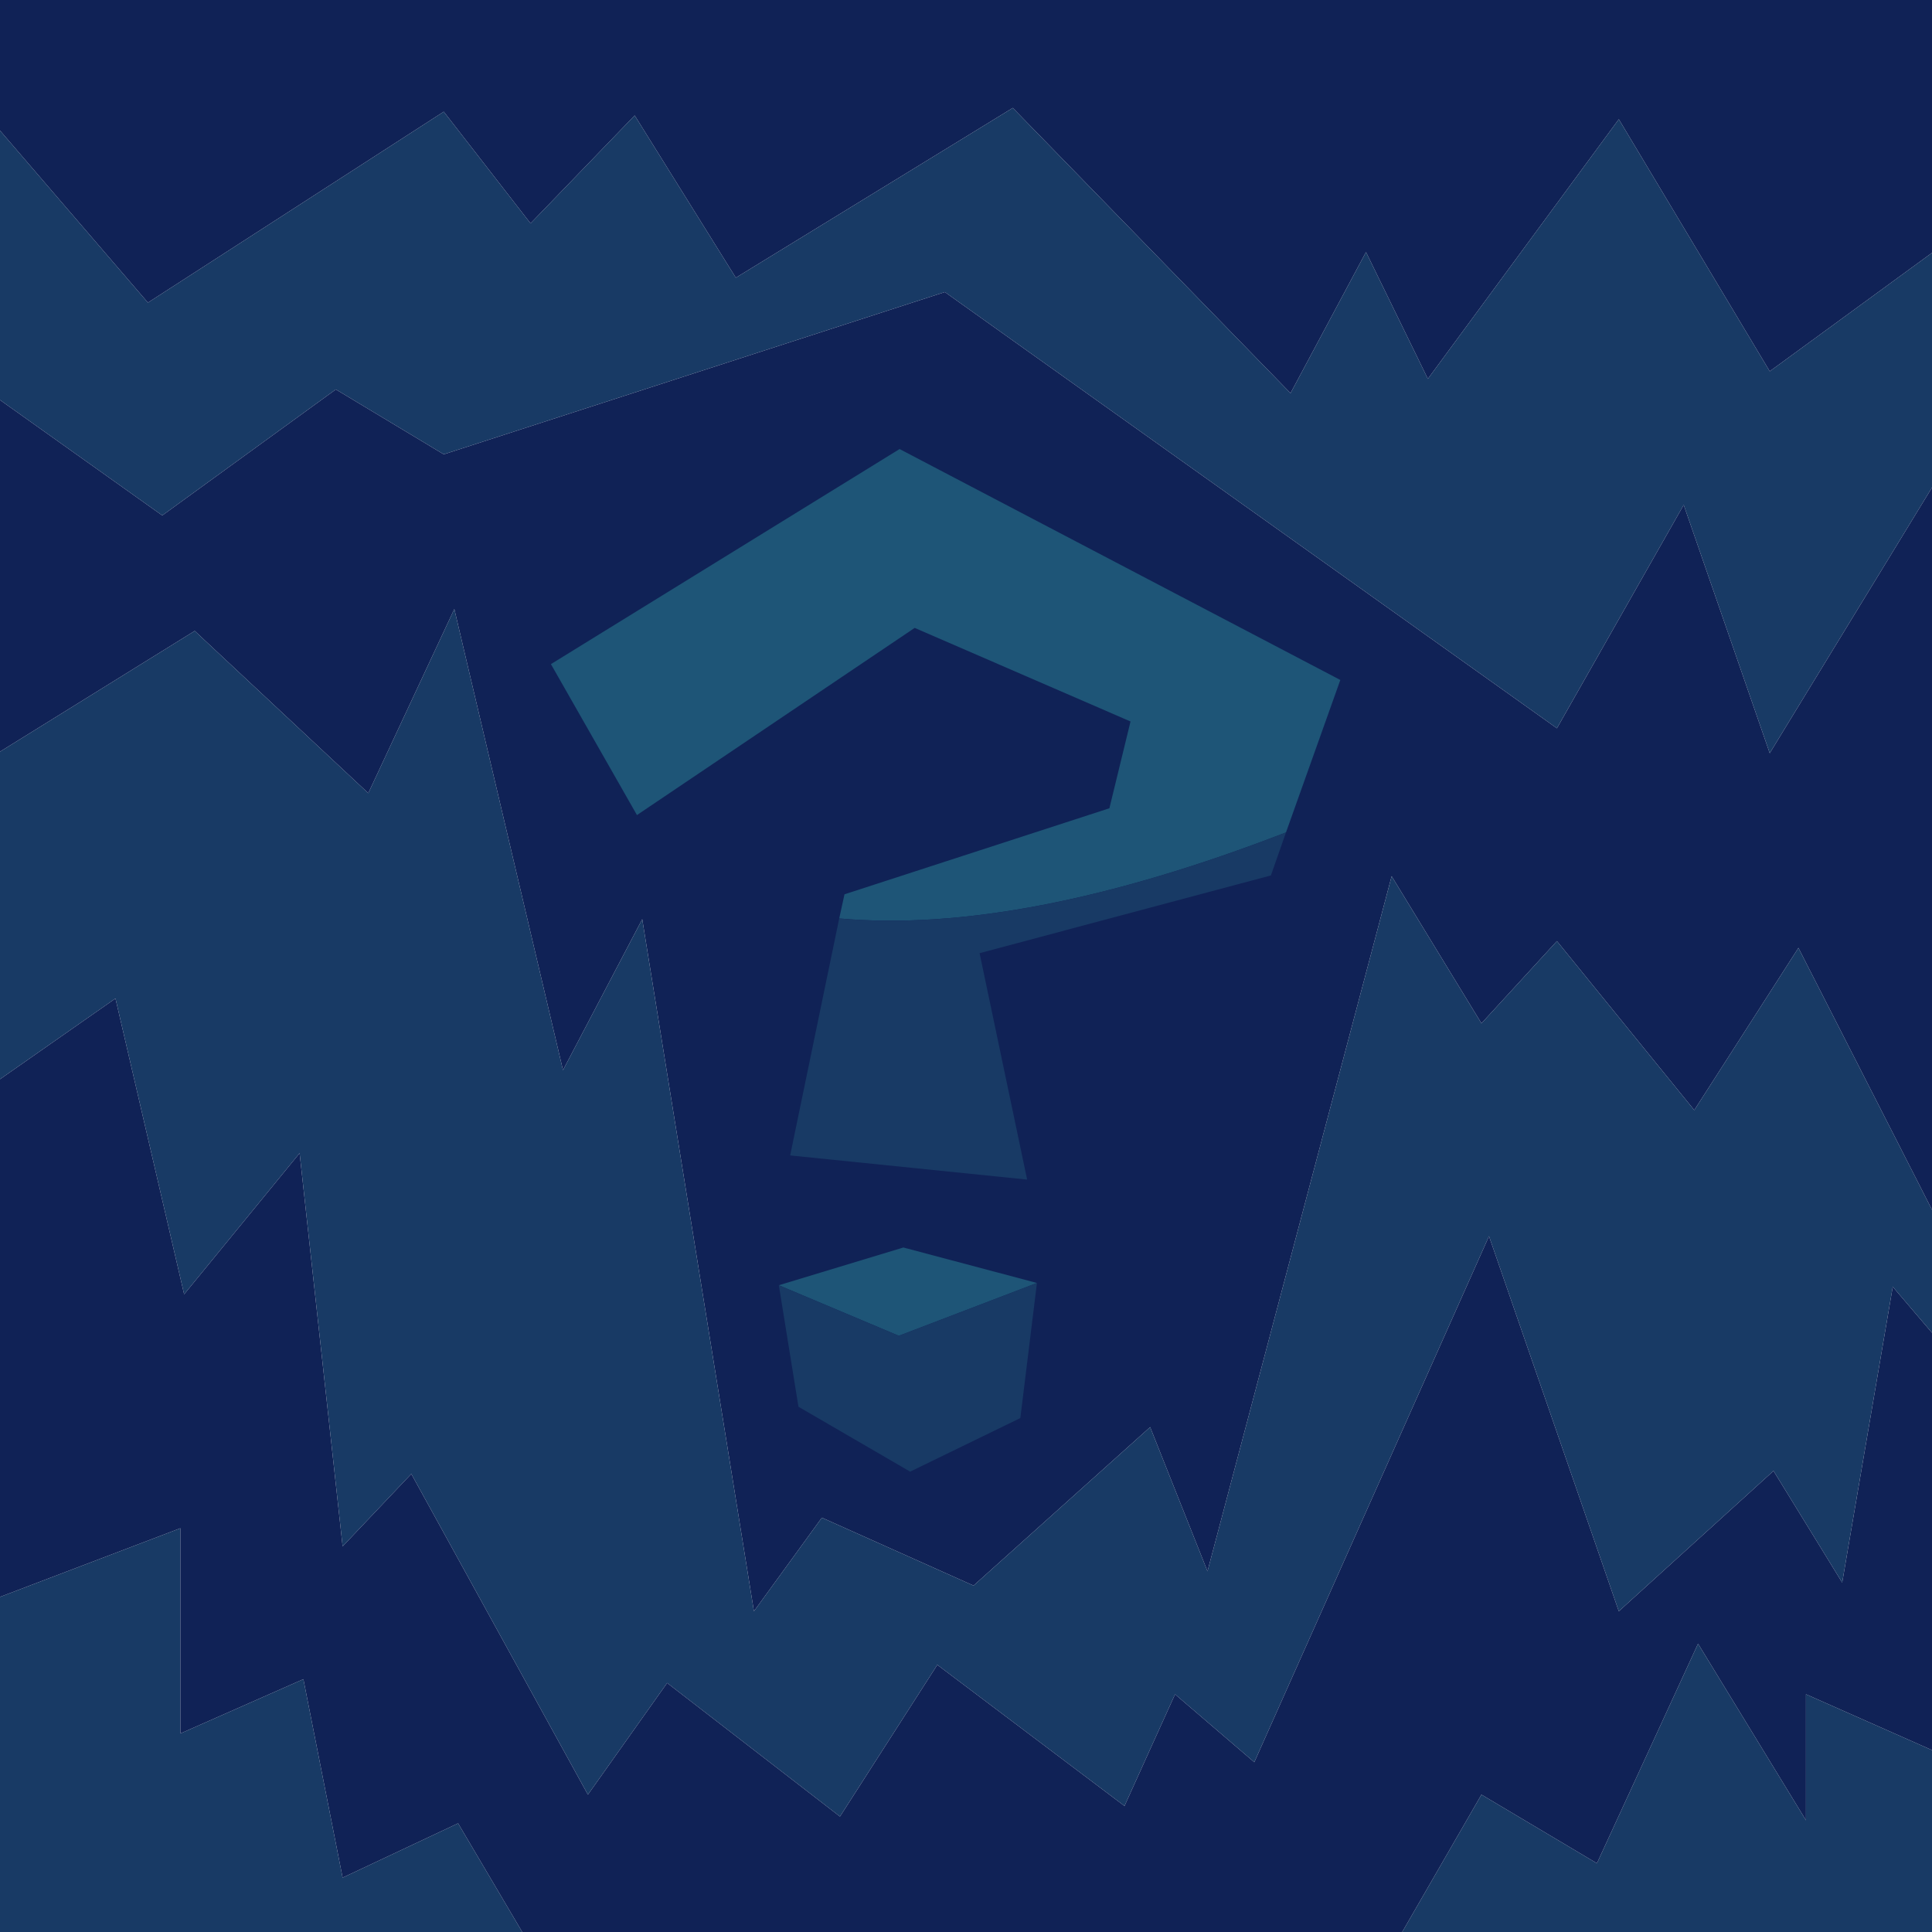
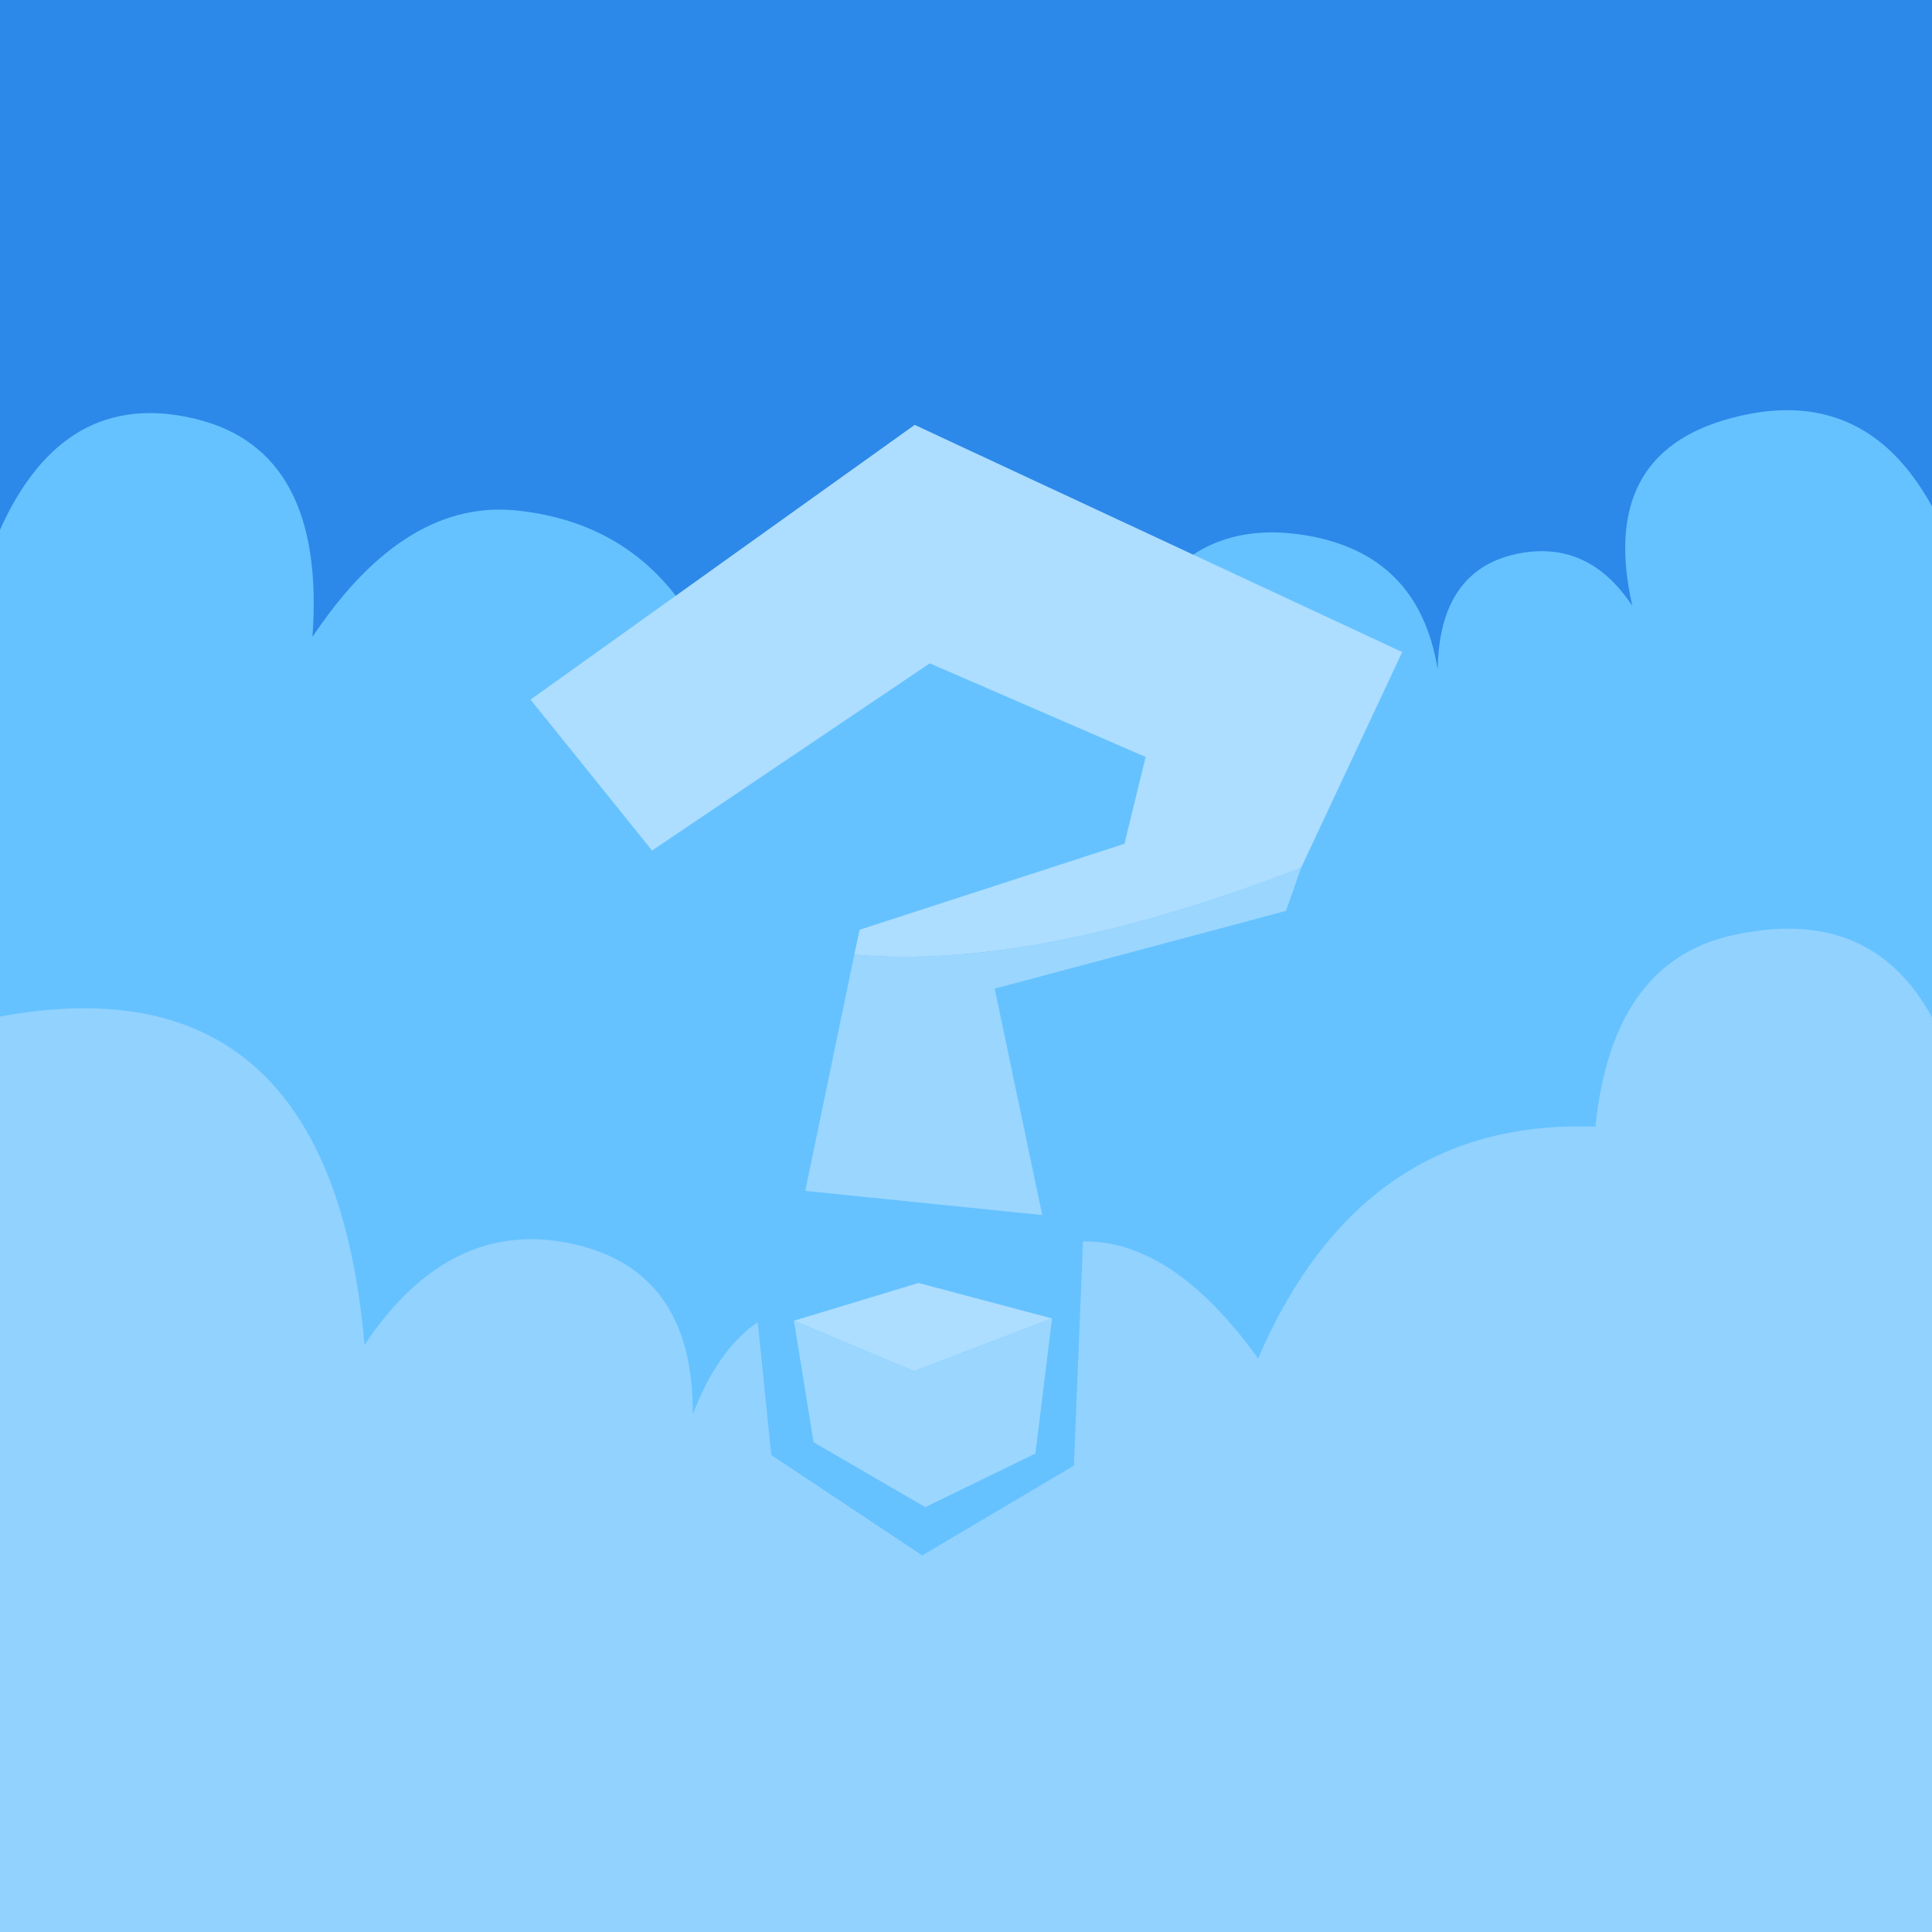
<svg xmlns="http://www.w3.org/2000/svg" xmlns:xlink="http://www.w3.org/1999/xlink" version="1.1" preserveAspectRatio="none" x="0px" y="0px" width="128px" height="128px" viewBox="0 0 128 128">
  <defs>
-     <g id="missing_0_Layer1_0_FILL">
-       <path fill="#183A65" stroke="none" d=" M 128 128 L 128 115.95 119.65 112.25 119.65 120.6 112.5 108.9 105.8 123.45 98.15 118.9 92.9 128 128 128 M 0 105.8 L 0 128 34.6 128 30.35 120.8 22.7 124.4 20.1 111.25 11.95 114.85 11.95 101.25 0 105.8 M 119.15 62.8 L 112.25 73.55 103.15 62.35 98.15 67.8 92.2 58.05 80 104.1 76.2 94.55 64.5 105.05 54.45 100.55 49.95 106.75 42.55 60.9 37.3 70.9 30.1 40.35 24.4 52.55 12.9 41.8 0 49.8 0 71.5 7.65 66.15 12.2 85.75 19.85 76.4 22.7 102.45 27.25 97.65 38.95 118.9 44.2 111.5 55.65 120.35 62.1 110.3 74.5 119.65 77.85 112.25 83.1 116.75 98.65 81.9 107.25 106.75 117.5 97.45 122.05 104.85 125.4 85.25 128 88.3 128 80.15 119.15 62.8 M 128 32.3 L 128 16.75 117.25 24.6 107.25 7.9 94.6 25.1 90.5 16.7 85.5 26.05 67.1 7.15 48.75 18.4 42.05 7.65 35.15 14.8 29.4 7.4 9.8 20.05 0 8.65 0 26.5 10.75 34.15 22.25 25.8 29.4 30.1 62.6 19.35 103.15 48.25 111.55 33.45 117.25 49.9 128 32.3 Z" />
-       <path fill="#102256" stroke="none" d=" M 128 88.3 L 125.4 85.25 122.05 104.85 117.5 97.45 107.25 106.75 98.65 81.9 83.1 116.75 77.85 112.25 74.5 119.65 62.1 110.3 55.65 120.35 44.2 111.5 38.95 118.9 27.25 97.65 22.7 102.45 19.85 76.4 12.2 85.75 7.65 66.15 0 71.5 0 105.8 11.95 101.25 11.95 114.85 20.1 111.25 22.7 124.4 30.35 120.8 34.6 128 92.9 128 98.15 118.9 105.8 123.45 112.5 108.9 119.65 120.6 119.65 112.25 128 115.95 128 88.3 M 111.55 33.45 L 103.15 48.25 62.6 19.35 29.4 30.1 22.25 25.8 10.75 34.15 0 26.5 0 49.8 12.9 41.8 24.4 52.55 30.1 40.35 37.3 70.9 42.55 60.9 49.95 106.75 54.45 100.55 64.5 105.05 76.2 94.55 80 104.1 92.2 58.05 98.15 67.8 103.15 62.35 112.25 73.55 119.15 62.8 128 80.15 128 32.3 117.25 49.9 111.55 33.45 M 128 16.75 L 128 0 0 0 0 8.65 9.8 20.05 29.4 7.4 35.15 14.8 42.05 7.65 48.75 18.4 67.1 7.15 85.5 26.05 90.5 16.7 94.6 25.1 107.25 7.9 117.25 24.6 128 16.75 Z" />
+     <g id="missing_3_Layer3_0_FILL">
+       <path fill="#65C2FF" stroke="none" d=" M 0 128 L 128 128 128 0 0 0 0 128 Z" />
    </g>
-     <g id="missing_0_Layer0_0_FILL">
-       <path fill="#1E5577" stroke="none" d=" M 59.85 82.65 L 51.6 85.15 59.55 88.5 68.7 85 59.85 82.65 M 85.2 55.15 L 88.8 45.05 59.6 29.75 36.5 44 42.2 54 60.6 41.6 74.9 47.8 73.5 53.55 55.95 59.25 55.6 60.85 Q 67.67 61.926 85.2 55.15 Z" />
-       <path fill="#183A65" stroke="none" d=" M 52.9 93.2 L 60.3 97.5 67.6 93.95 68.7 85 59.55 88.5 51.6 85.15 52.9 93.2 M 84.2 58 L 85.2 55.15 Q 67.67 61.926 55.6 60.85 L 52.35 76.55 68.05 78.15 64.9 63.15 84.2 58 Z" />
+     <g id="missing_3_Layer2_0_FILL">
+       <path fill="#92D2FF" stroke="none" d=" M 105.7 74.65 Q 90.25 74.05 83.35 90 77.7 82.15 71.75 82.25 L 71.15 97.1 61.1 103.05 51.1 96.4 50.2 87.6 Q 47.55 89.4 45.9 93.7 45.95 84.15 37.9 82.4 29.8 80.65 24.15 89.1 21.9 63.3 0 67.35 L 0 128 128 128 128 67.4 Q 124.05 60.15 115.35 61.85 106.85 63.35 105.7 74.65 Z" />
+       <path fill="#2C89E9" stroke="none" d=" M 128 33.55 L 128 0 0 0 0 35.1 Q 4.25 25.65 12.95 27.75 21.6 29.85 20.7 42.2 26.9 32.9 34.5 33.85 42.1 34.75 45.95 41.2 52.7 32.55 61.9 33.7 71.1 34.85 75.25 41.25 78.8 34.25 86.4 35.45 94 36.65 95.25 44.35 95.35 37.95 100.25 36.75 105.15 35.6 108.15 40.15 105.85 30.05 114.7 27.7 123.5 25.35 128 33.55 Z" />
+     </g>
+     <g id="missing_3_Layer0_0_FILL">
+       <path fill="#ADDDFF" stroke="none" d=" M 52.6 87.5 L 60.55 90.85 69.7 87.35 60.85 85 52.6 87.5 M 86.2 57.5 L 92.9 43.2 60.6 28.15 35.15 46.35 43.2 56.35 61.6 43.95 75.9 50.15 74.5 55.9 56.95 61.6 56.6 63.25 Q 68.65 64.3 86.2 57.5 Z" />
+       <path fill="#9BD6FF" stroke="none" d=" M 52.6 87.5 L 53.9 95.55 61.3 99.85 68.6 96.3 69.7 87.35 60.55 90.85 52.6 87.5 M 85.2 60.35 L 86.2 57.5 Q 68.65 64.3 56.6 63.25 L 53.35 78.9 69.05 80.5 65.9 65.5 85.2 60.35 Z" />
    </g>
  </defs>
  <g transform="matrix( 1, 0, 0, 1, 0,0) ">
    <g transform="matrix( 1, 0, 0, 1, 0,0) ">
-       <use xlink:href="#missing_0_Layer1_0_FILL" />
+       <use xlink:href="#missing_3_Layer3_0_FILL" />
    </g>
    <g transform="matrix( 1, 0, 0, 1, 0,0) ">
-       <use xlink:href="#missing_0_Layer0_0_FILL" />
+       <use xlink:href="#missing_3_Layer2_0_FILL" />
+     </g>
+     <g transform="matrix( 1, 0, 0, 1, 0,0) ">
+       <use xlink:href="#missing_3_Layer0_0_FILL" />
    </g>
  </g>
</svg>
